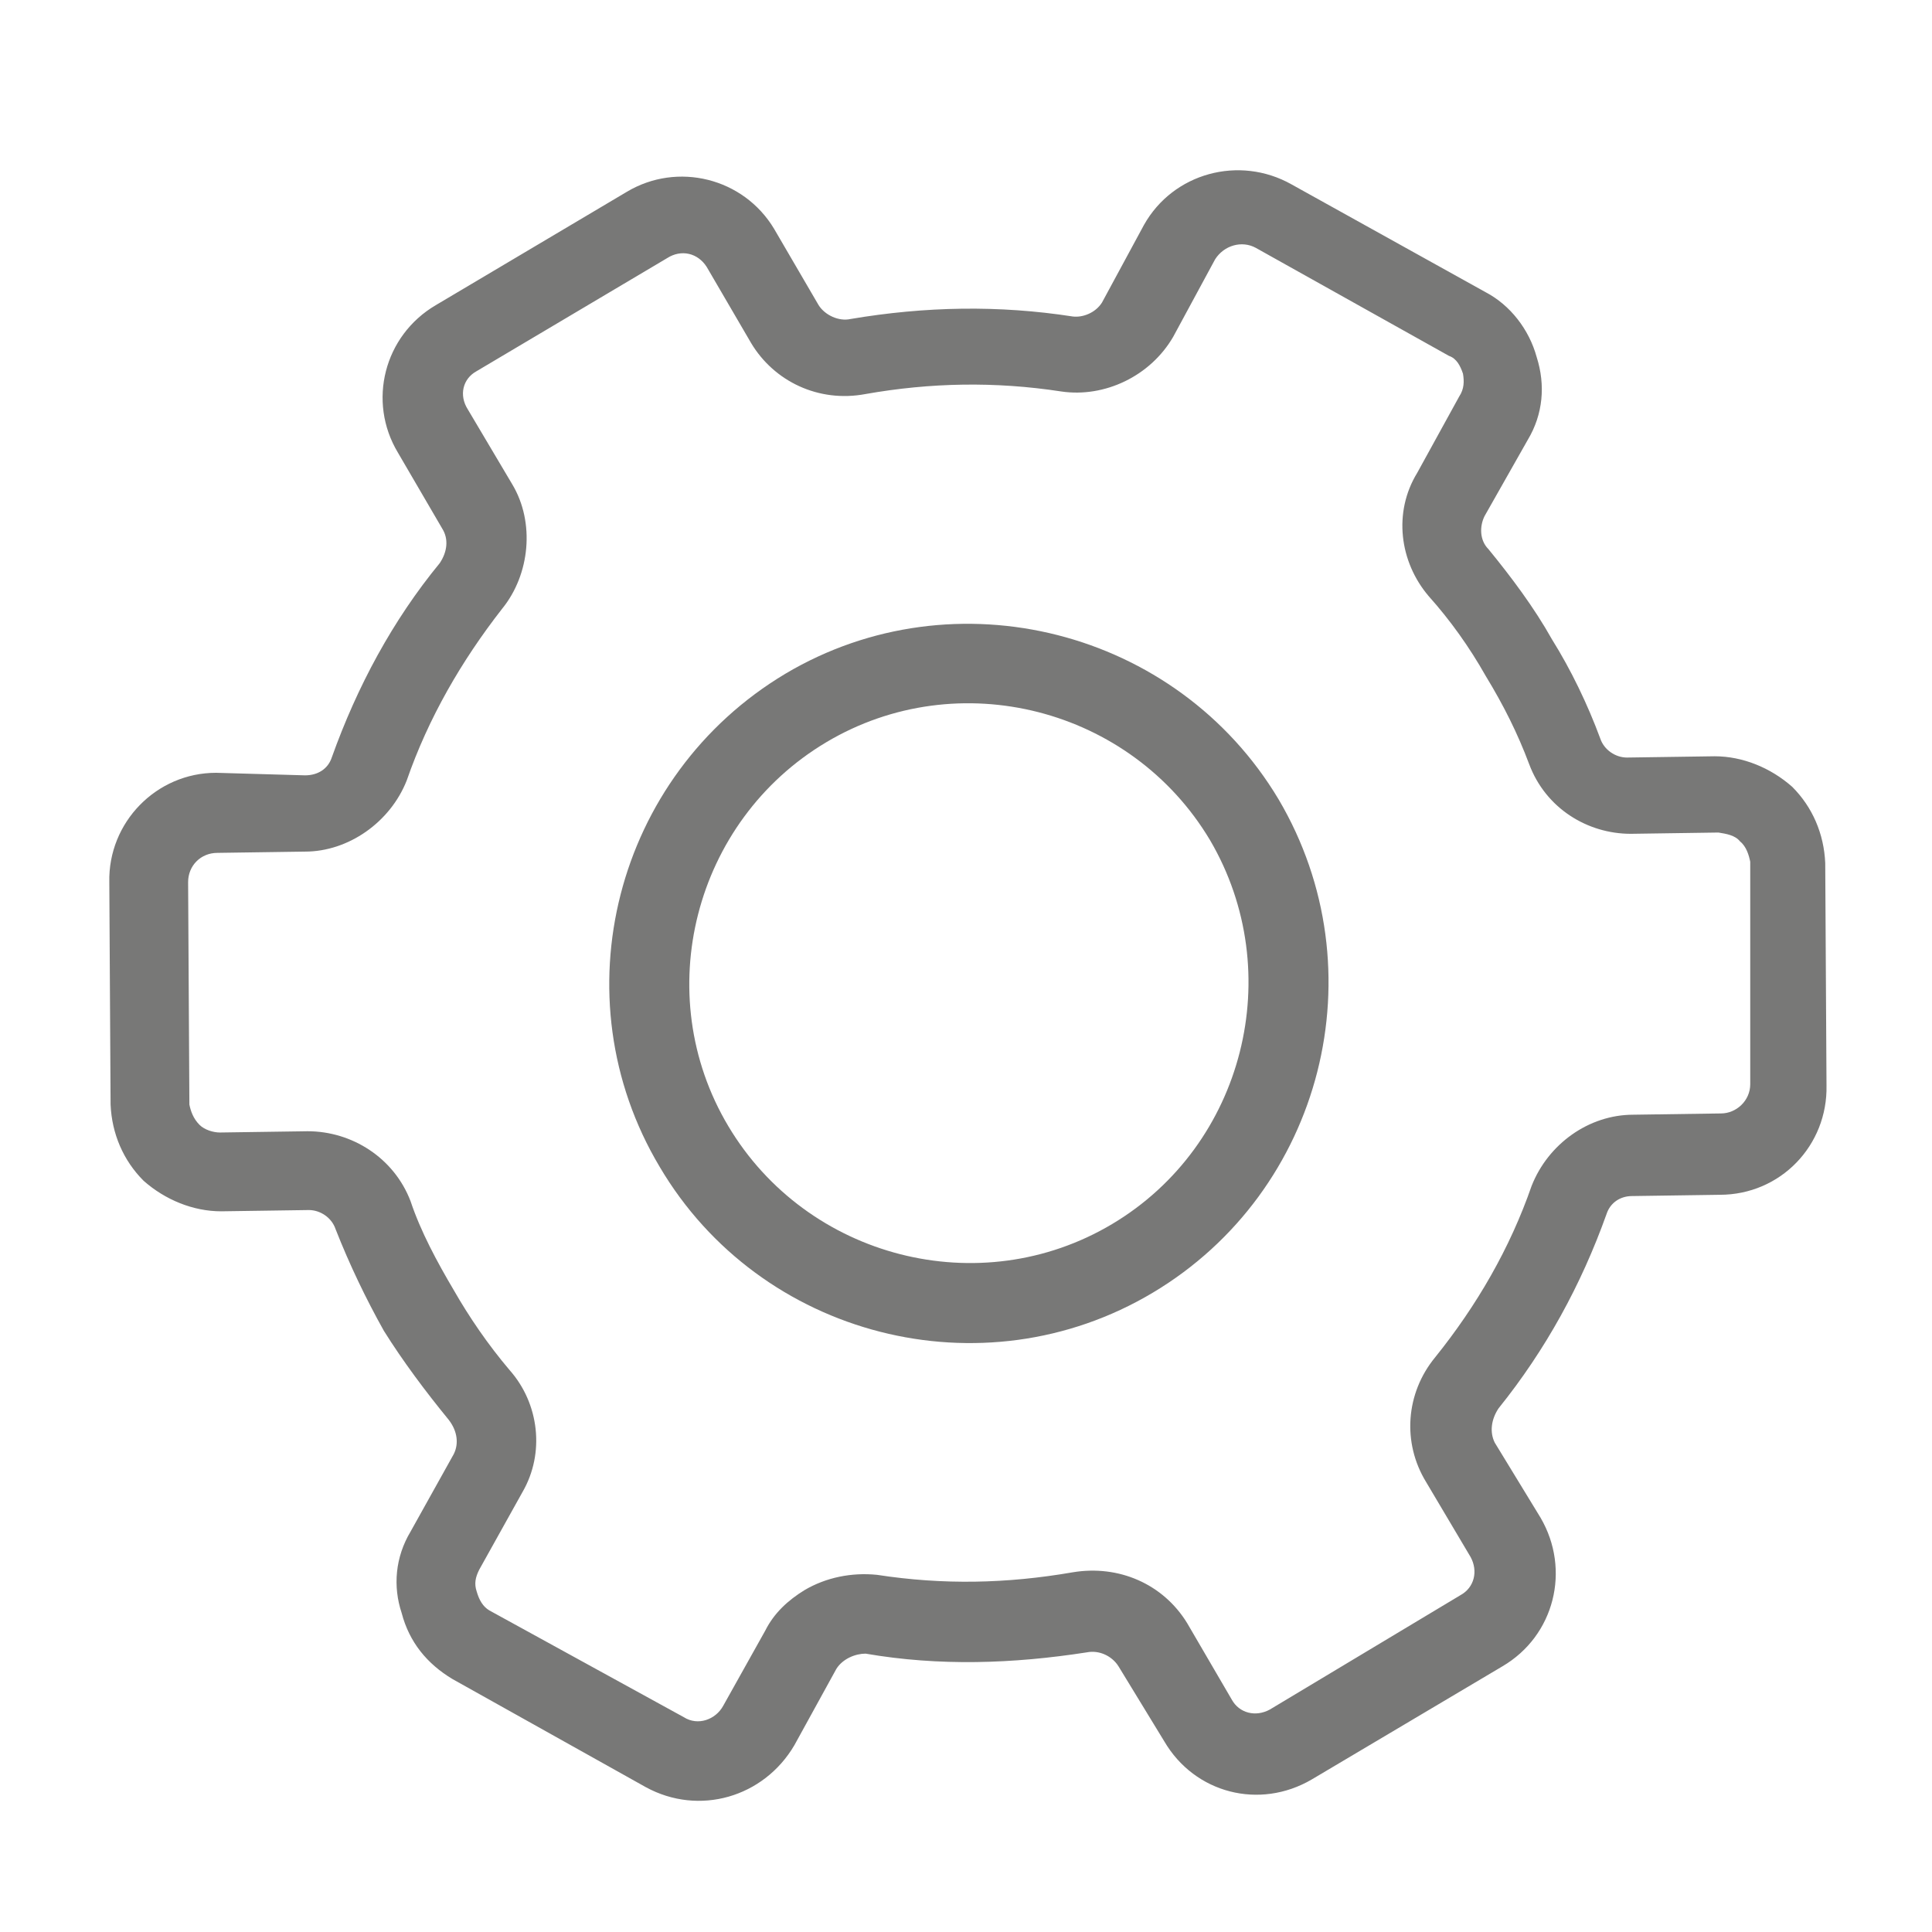
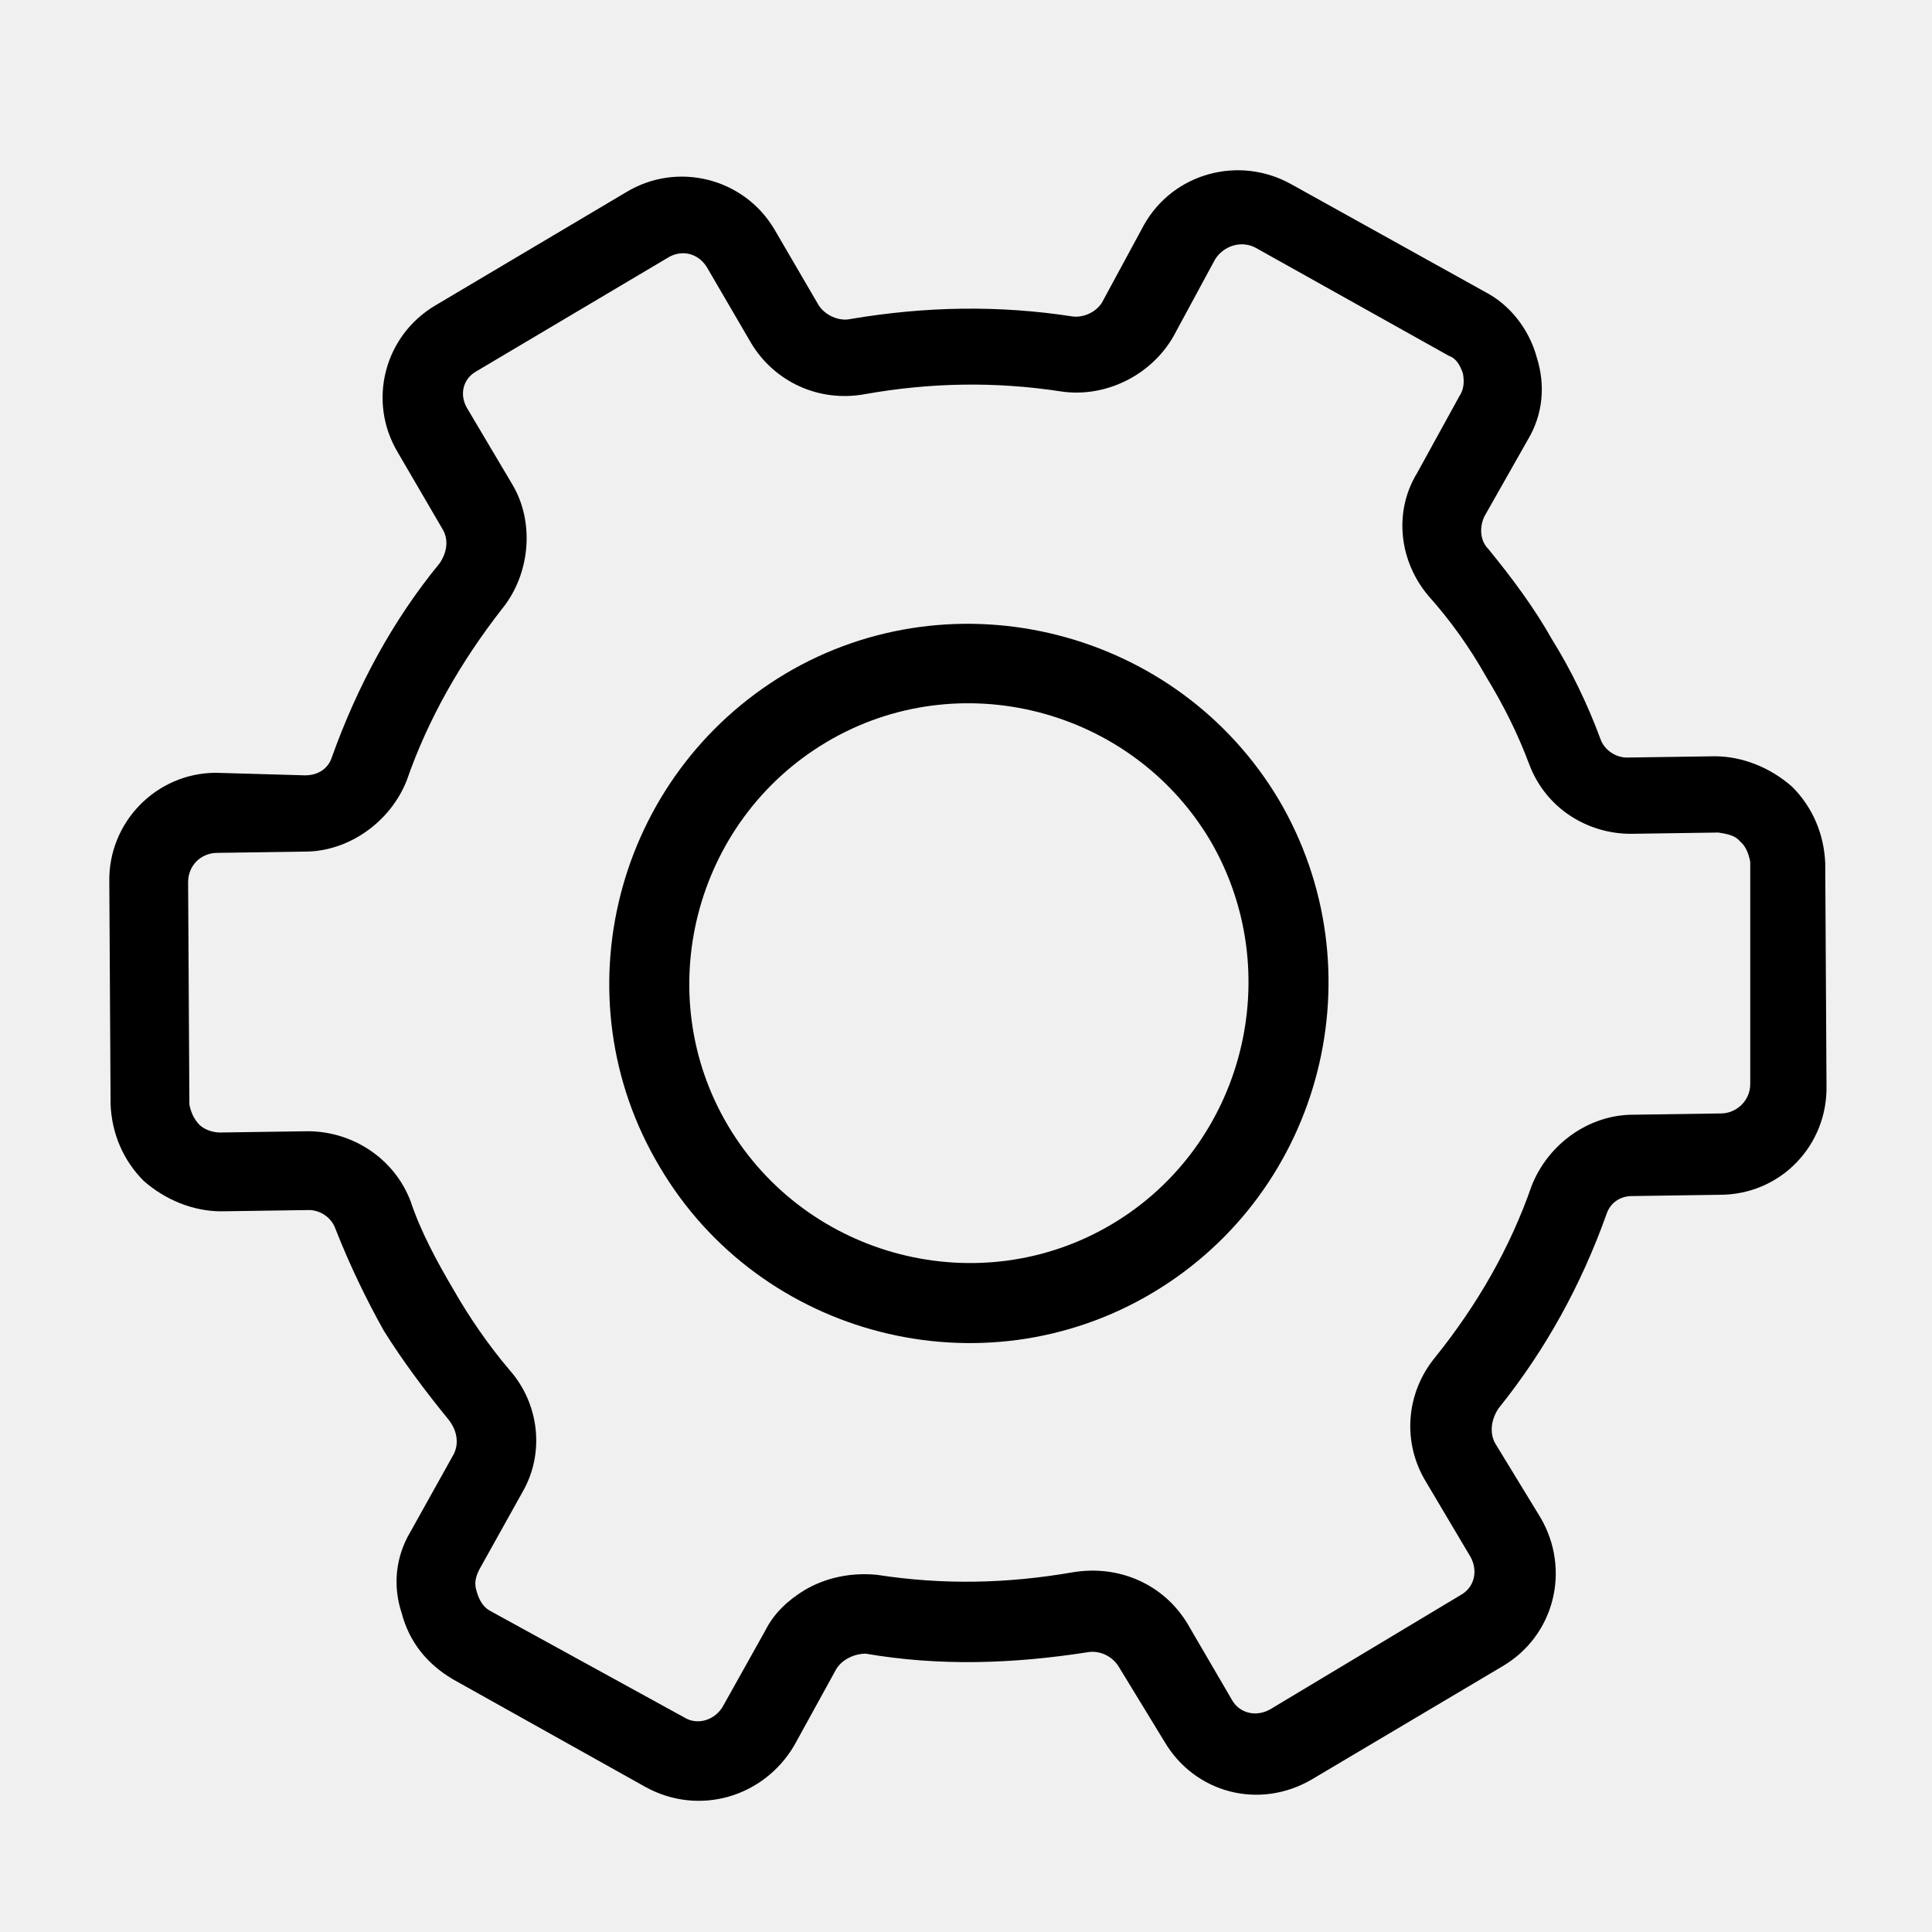
<svg xmlns="http://www.w3.org/2000/svg" x="0" y="0" width="152" height="152" viewBox="0 0 152 152" version="1.1" style="display: block;margin-left: auto;margin-right: auto;">
-   <defs>
-     <style type="text/css">
- 
- .g1_4{
- fill: #787877;
- }
- 
- 
- </style>
-   </defs>
-   <path d="M0,0 L0,152 L152,152 L152,0 Z " fill="#FFFFFF" stroke="none" />
-   <path d="M41.1,117.4c1.8,-3.1,1.3,-7,-1,-9.6c-1.7,-2,-3.2,-4.2,-4.4,-6.3c-1.3,-2.2,-2.6,-4.6,-3.4,-7C31,91.1,27.7,89,24.2,89l-6.9,0.1c-0.5,0,-1.2,-0.2,-1.6,-0.6C15.2,88,15,87.4,14.9,86.9L14.8,69.4c0,-1.3,1,-2.3,2.3,-2.3L24,67c3.4,0,6.7,-2.3,8,-5.6C33.7,56.5,36.3,52,39.5,47.9c2.2,-2.7,2.6,-6.8,0.8,-9.8L36.8,32.2c-0.7,-1.1,-0.4,-2.4,0.7,-3l15,-8.9c1.1,-0.7,2.4,-0.4,3.1,0.7l3.5,6c1.8,3,5.3,4.7,9,4c5.1,-0.9,10.2,-1,15.4,-0.2c3.4,0.5,7,-1.2,8.8,-4.3l3.3,-6.1c0.7,-1.1,2.1,-1.5,3.2,-0.9L114,28c0.6,0.2,0.9,0.8,1.1,1.4c0.1,0.6,0.1,1.2,-0.3,1.8l-3.3,6c-1.9,3.1,-1.4,7,0.9,9.7c1.7,1.9,3.2,4,4.5,6.3c1.4,2.3,2.5,4.5,3.4,6.9c1.3,3.5,4.6,5.5,8,5.5l6.9,-0.1c0.6,0.1,1.3,0.2,1.7,0.7c0.5,0.4,0.7,1.1,0.8,1.6l0,17.5c0,1.3,-1.1,2.3,-2.3,2.3l-6.9,0.1c-3.5,0,-6.7,2.3,-8,5.6c-1.7,4.9,-4.3,9.4,-7.6,13.5c-2.3,2.8,-2.6,6.7,-0.7,9.8l3.5,5.9c0.6,1.1,0.3,2.4,-0.8,3l-15,9c-1.1,0.6,-2.4,0.3,-3,-0.8l-3.5,-6c-1.9,-3.1,-5.4,-4.6,-9,-4c-5.2,0.9,-10.2,1,-15.4,0.2c-2,-0.2,-4,0.2,-5.7,1.2c-1.3,0.8,-2.4,1.8,-3.1,3.2l-3.3,5.9c-0.6,1.1,-2,1.6,-3.1,0.9L38.5,126.7c-0.5,-0.3,-0.8,-0.8,-1,-1.5c-0.2,-0.6,-0.1,-1.1,0.2,-1.7Zm-5.4,-3l-3.4,6.1c-1.2,2,-1.4,4.3,-0.7,6.4c0.6,2.3,2,4,4,5.2l15.2,8.5c4.2,2.3,9.3,0.8,11.7,-3.3l3.3,-6c0.5,-0.8,1.5,-1.2,2.3,-1.2c5.8,1,11.6,0.8,17.4,-0.1c1,-0.2,2,0.3,2.5,1.1l3.6,5.9c2.4,4.1,7.5,5.4,11.6,3l15,-8.9c4.1,-2.4,5.4,-7.6,3,-11.7l-3.6,-5.9c-0.4,-0.8,-0.3,-1.8,0.3,-2.7c3.7,-4.6,6.5,-9.7,8.5,-15.3c0.3,-0.9,1.1,-1.4,2,-1.4L135.3,94c4.8,0,8.5,-3.9,8.4,-8.6L143.6,67.9c-0.1,-2.3,-1,-4.4,-2.6,-6c-1.7,-1.5,-3.9,-2.4,-6.1,-2.4L128,59.6c-0.9,0,-1.8,-0.6,-2.1,-1.5c-1,-2.7,-2.3,-5.4,-3.8,-7.8c-1.4,-2.5,-3.2,-4.9,-5,-7.1c-0.7,-0.7,-0.7,-1.8,-0.3,-2.6l3.4,-6c1.2,-2,1.4,-4.3,0.7,-6.5c-0.6,-2.2,-2.1,-4.1,-4,-5.1L101.6,14.5C97.5,12.2,92.3,13.6,90,17.7l-3.3,6.1c-0.5,0.8,-1.5,1.2,-2.3,1.1C78.6,24,72.8,24.1,66.9,25.1C66,25.3,64.9,24.8,64.4,24L60.9,18C58.5,14,53.3,12.7,49.3,15.1L34.3,24c-4.1,2.4,-5.4,7.6,-3,11.6l3.5,6c0.5,0.8,0.4,1.8,-0.2,2.7C30.9,48.8,28.1,54,26.1,59.6C25.8,60.5,25,61,24,61L17,60.8c-4.7,0,-8.5,3.9,-8.4,8.6L8.7,86.9c0.1,2.3,1,4.4,2.6,6c1.7,1.5,3.9,2.4,6.1,2.4l6.9,-0.1c0.9,0,1.8,0.6,2.1,1.5c1.1,2.8,2.4,5.5,3.8,8c1.5,2.4,3.3,4.8,5.1,7c0.7,0.9,0.8,1.9,0.4,2.7Z" class="g1_4" />
-   <path d="M65,58.4c10.4,-6.2,24,-2.7,30.2,7.7c6.1,10.4,2.7,24,-7.7,30.2C77.1,102.5,63.5,99,57.3,88.6C51.1,78.2,54.6,64.6,65,58.4m25.7,43.3c13.4,-8,17.8,-25.4,9.9,-38.8C92.6,49.5,75.1,45.1,61.8,53C48.4,61,43.9,78.4,51.9,91.8c7.9,13.4,25.4,17.9,38.8,9.9Z" class="g1_4" />
+   <path d="M41.1,117.4c1.8,-3.1,1.3,-7,-1,-9.6c-1.7,-2,-3.2,-4.2,-4.4,-6.3c-1.3,-2.2,-2.6,-4.6,-3.4,-7C31,91.1,27.7,89,24.2,89l-6.9,0.1c-0.5,0,-1.2,-0.2,-1.6,-0.6C15.2,88,15,87.4,14.9,86.9L14.8,69.4c0,-1.3,1,-2.3,2.3,-2.3L24,67c3.4,0,6.7,-2.3,8,-5.6C33.7,56.5,36.3,52,39.5,47.9c2.2,-2.7,2.6,-6.8,0.8,-9.8L36.8,32.2c-0.7,-1.1,-0.4,-2.4,0.7,-3l15,-8.9c1.1,-0.7,2.4,-0.4,3.1,0.7l3.5,6c1.8,3,5.3,4.7,9,4c5.1,-0.9,10.2,-1,15.4,-0.2c3.4,0.5,7,-1.2,8.8,-4.3l3.3,-6.1c0.7,-1.1,2.1,-1.5,3.2,-0.9L114,28c0.6,0.2,0.9,0.8,1.1,1.4c0.1,0.6,0.1,1.2,-0.3,1.8l-3.3,6c-1.9,3.1,-1.4,7,0.9,9.7c1.7,1.9,3.2,4,4.5,6.3c1.4,2.3,2.5,4.5,3.4,6.9c1.3,3.5,4.6,5.5,8,5.5l6.9,-0.1c0.6,0.1,1.3,0.2,1.7,0.7c0.5,0.4,0.7,1.1,0.8,1.6l0,17.5c0,1.3,-1.1,2.3,-2.3,2.3l-6.9,0.1c-3.5,0,-6.7,2.3,-8,5.6c-1.7,4.9,-4.3,9.4,-7.6,13.5c-2.3,2.8,-2.6,6.7,-0.7,9.8l3.5,5.9c0.6,1.1,0.3,2.4,-0.8,3l-15,9c-1.1,0.6,-2.4,0.3,-3,-0.8l-3.5,-6c-1.9,-3.1,-5.4,-4.6,-9,-4c-5.2,0.9,-10.2,1,-15.4,0.2c-2,-0.2,-4,0.2,-5.7,1.2c-1.3,0.8,-2.4,1.8,-3.1,3.2l-3.3,5.9c-0.6,1.1,-2,1.6,-3.1,0.9L38.5,126.7c-0.5,-0.3,-0.8,-0.8,-1,-1.5c-0.2,-0.6,-0.1,-1.1,0.2,-1.7Zm-5.4,-3l-3.4,6.1c-1.2,2,-1.4,4.3,-0.7,6.4c0.6,2.3,2,4,4,5.2l15.2,8.5c4.2,2.3,9.3,0.8,11.7,-3.3l3.3,-6c0.5,-0.8,1.5,-1.2,2.3,-1.2c5.8,1,11.6,0.8,17.4,-0.1c1,-0.2,2,0.3,2.5,1.1l3.6,5.9c2.4,4.1,7.5,5.4,11.6,3l15,-8.9c4.1,-2.4,5.4,-7.6,3,-11.7l-3.6,-5.9c-0.4,-0.8,-0.3,-1.8,0.3,-2.7c3.7,-4.6,6.5,-9.7,8.5,-15.3c0.3,-0.9,1.1,-1.4,2,-1.4L135.3,94c4.8,0,8.5,-3.9,8.4,-8.6L143.6,67.9c-0.1,-2.3,-1,-4.4,-2.6,-6c-1.7,-1.5,-3.9,-2.4,-6.1,-2.4L128,59.6c-0.9,0,-1.8,-0.6,-2.1,-1.5c-1,-2.7,-2.3,-5.4,-3.8,-7.8c-1.4,-2.5,-3.2,-4.9,-5,-7.1c-0.7,-0.7,-0.7,-1.8,-0.3,-2.6l3.4,-6c1.2,-2,1.4,-4.3,0.7,-6.5c-0.6,-2.2,-2.1,-4.1,-4,-5.1L101.6,14.5C97.5,12.2,92.3,13.6,90,17.7l-3.3,6.1c-0.5,0.8,-1.5,1.2,-2.3,1.1C78.6,24,72.8,24.1,66.9,25.1C66,25.3,64.9,24.8,64.4,24L60.9,18C58.5,14,53.3,12.7,49.3,15.1L34.3,24c-4.1,2.4,-5.4,7.6,-3,11.6l3.5,6c0.5,0.8,0.4,1.8,-0.2,2.7C30.9,48.8,28.1,54,26.1,59.6C25.8,60.5,25,61,24,61L17,60.8c-4.7,0,-8.5,3.9,-8.4,8.6L8.7,86.9c0.1,2.3,1,4.4,2.6,6c1.7,1.5,3.9,2.4,6.1,2.4l6.9,-0.1c0.9,0,1.8,0.6,2.1,1.5c1.1,2.8,2.4,5.5,3.8,8c1.5,2.4,3.3,4.8,5.1,7c0.7,0.9,0.8,1.9,0.4,2.7Z" class="gear-grey-1" />
+   <path d="M65,58.4c10.4,-6.2,24,-2.7,30.2,7.7c6.1,10.4,2.7,24,-7.7,30.2C77.1,102.5,63.5,99,57.3,88.6C51.1,78.2,54.6,64.6,65,58.4m25.7,43.3c13.4,-8,17.8,-25.4,9.9,-38.8C92.6,49.5,75.1,45.1,61.8,53C48.4,61,43.9,78.4,51.9,91.8c7.9,13.4,25.4,17.9,38.8,9.9Z" class="gear-grey-1" />
</svg>
